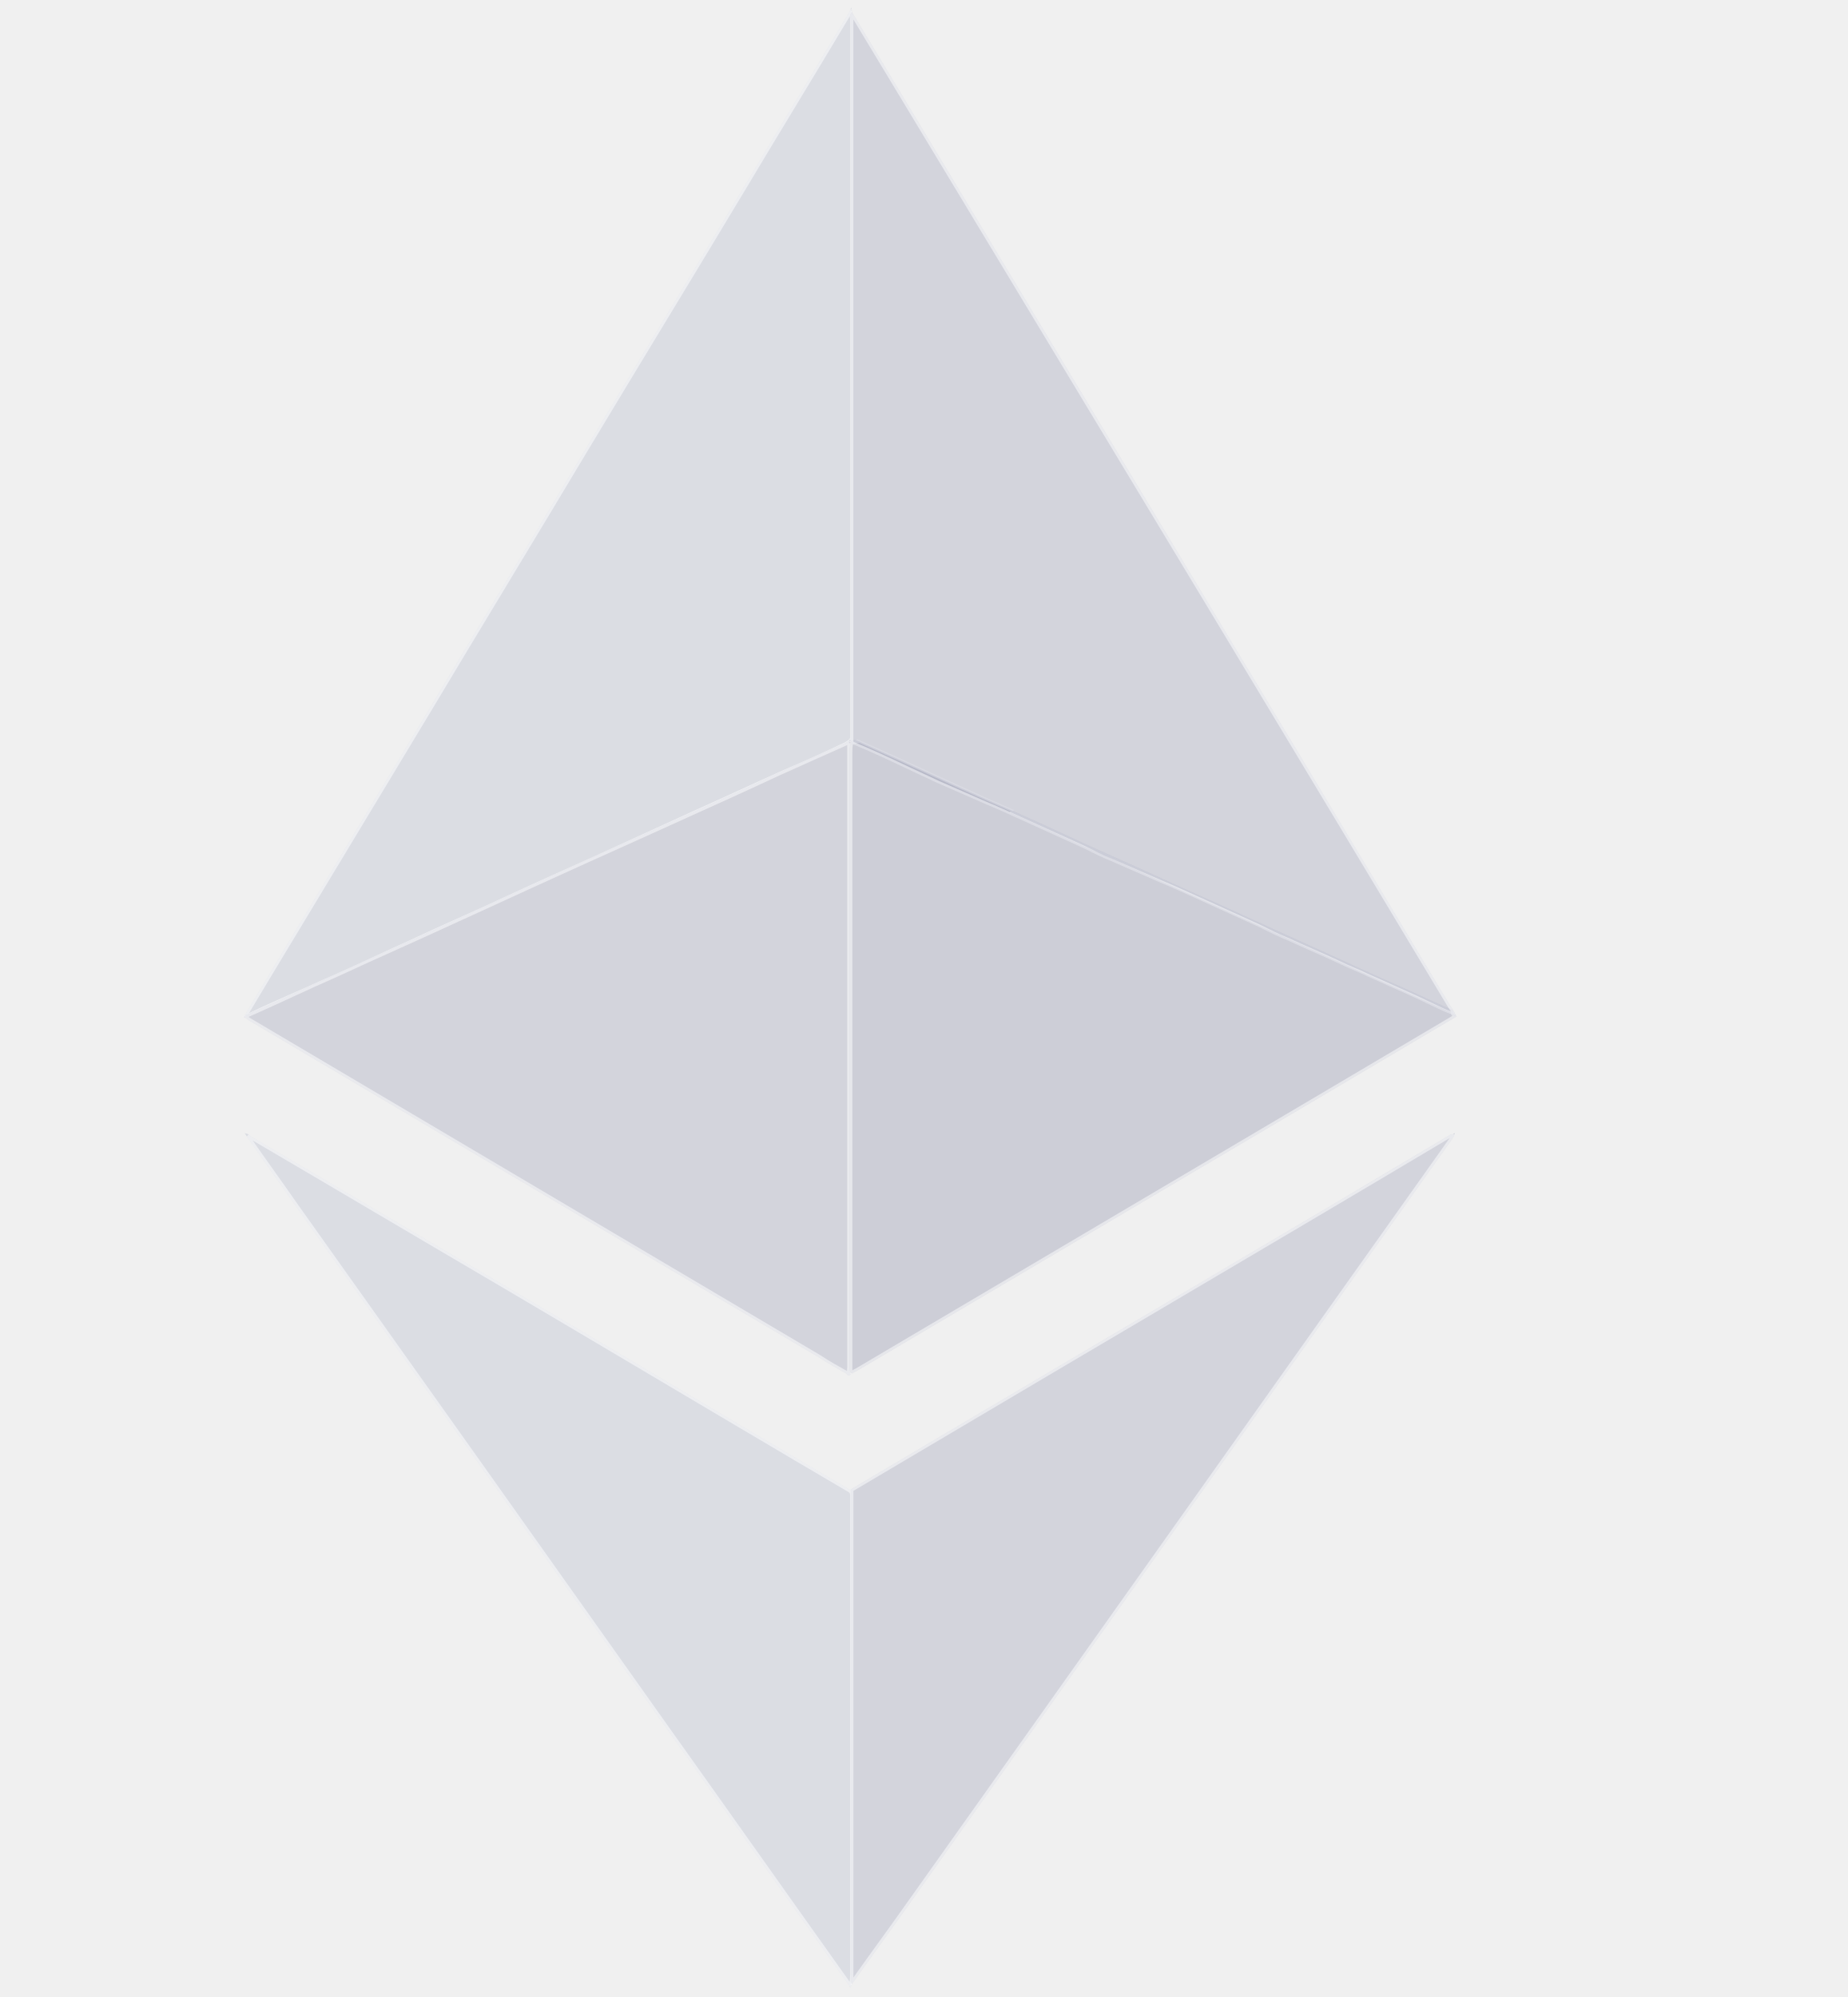
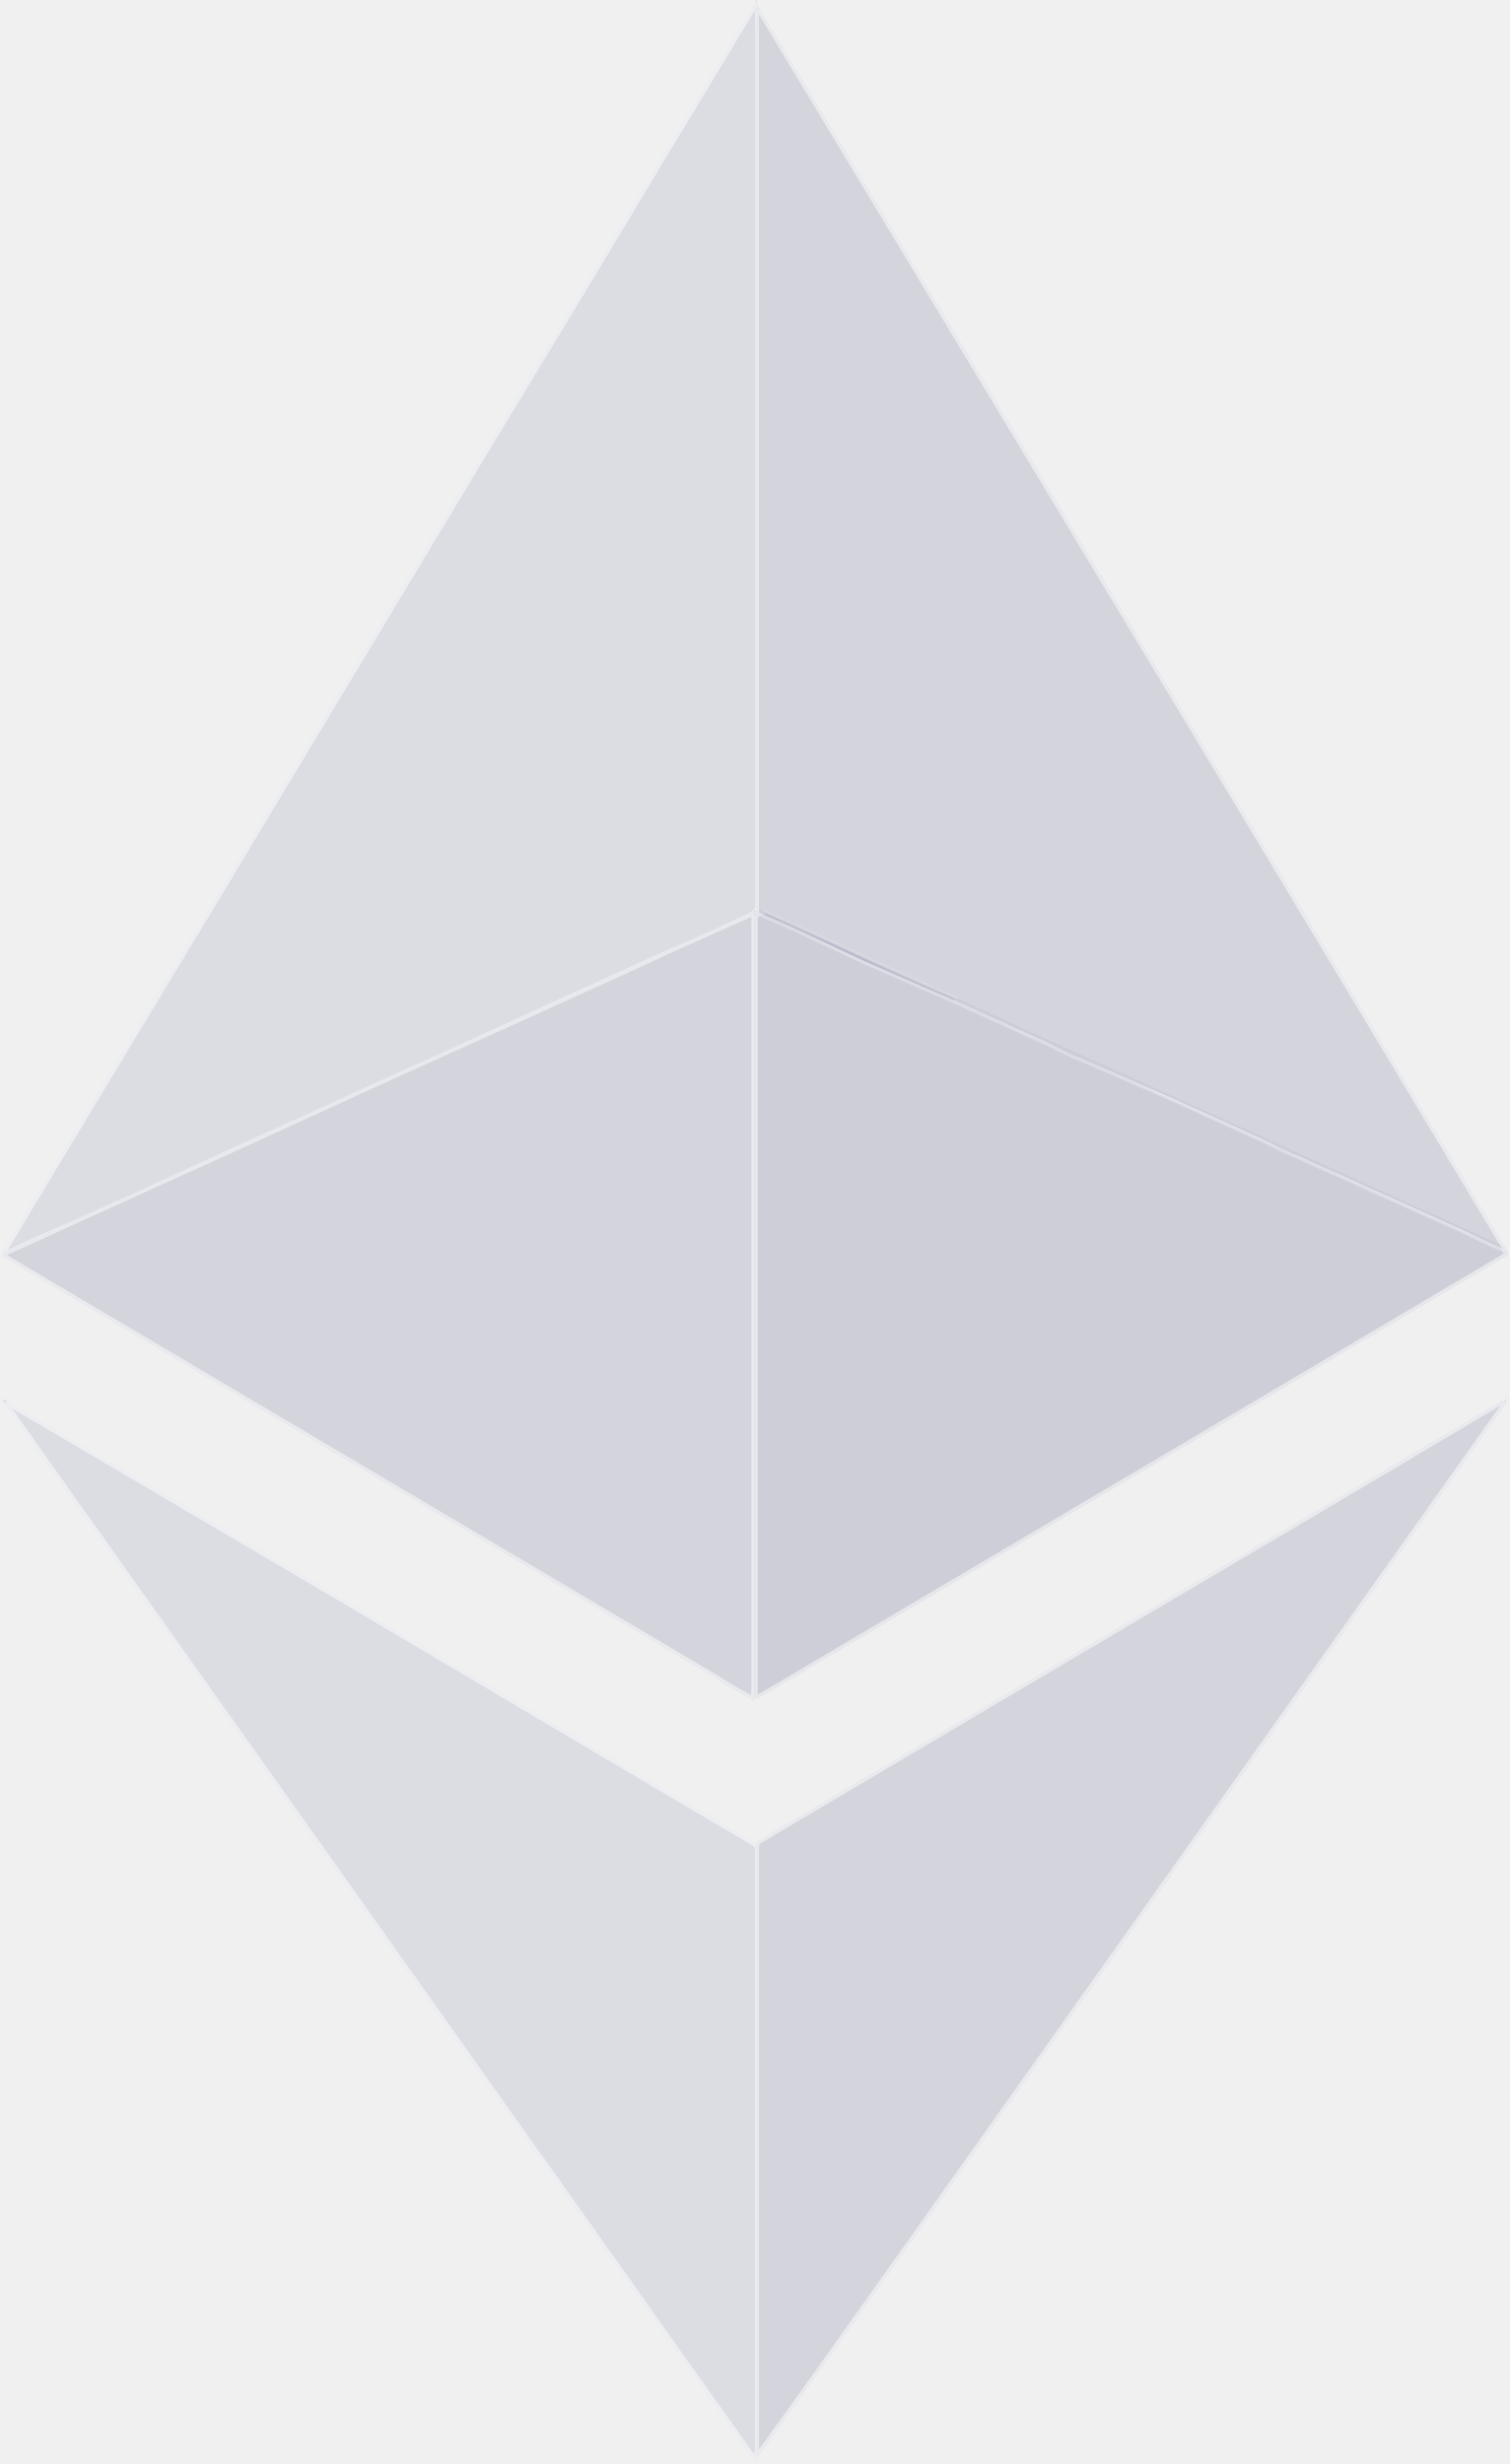
- <svg xmlns="http://www.w3.org/2000/svg" width="715" height="773" viewBox="0 0 715 773" fill="none">
-   <path d="M329.661 4.193V4.573C330.042 6.477 330.042 8.762 330.042 11.047V285.595C329.661 287.118 328.519 287.499 327.376 288.261C319.38 292.069 311.764 295.496 303.768 298.923C292.725 303.873 281.301 309.204 270.258 314.154L230.275 332.432C219.233 337.382 208.19 342.333 197.528 347.283C184.581 353.375 171.253 359.087 158.306 365.18C147.264 370.13 136.221 375.461 124.797 380.411C115.658 384.6 106.519 388.408 97.761 392.597C97 392.977 96.238 393.358 95.476 393.358C95.096 393.358 95.096 393.358 94.715 392.977L104.996 375.842C124.797 343.094 144.217 310.727 164.018 277.979C184.962 242.947 206.286 207.914 227.229 172.882C246.649 140.515 266.45 108.148 285.871 75.781C299.96 52.172 314.43 28.563 328.519 4.954C328.9 4.193 329.28 3.812 329.28 3.05H329.661C329.28 3.431 329.661 3.812 329.661 4.193Z" fill="#8A92B2" fill-opacity="0.2" />
-   <path d="M328.966 5.178C329.04 5.03 329.115 4.896 329.189 4.766C329.54 6.593 329.542 8.787 329.542 11.047V285.531C329.379 286.134 329.077 286.508 328.682 286.823C328.471 286.992 328.232 287.145 327.961 287.31C327.707 287.465 327.417 287.635 327.129 287.824C319.151 291.623 311.551 295.043 303.571 298.463L303.563 298.466C298.041 300.942 292.424 303.512 286.809 306.082L286.805 306.084C281.188 308.654 275.573 311.224 270.054 313.698L270.05 313.699L230.071 331.976C219.029 336.926 207.983 341.877 197.317 346.829L197.315 346.83C190.846 349.875 184.281 352.824 177.712 355.775L177.71 355.776C171.144 358.726 164.574 361.678 158.098 364.725C153.602 366.741 149.115 368.815 144.606 370.9C138.017 373.946 131.381 377.014 124.598 379.953L124.589 379.957C120.861 381.666 117.121 383.316 113.404 384.956C108.038 387.324 102.719 389.671 97.545 392.145L97.537 392.149C96.747 392.545 96.097 392.858 95.476 392.858C95.43 392.858 95.396 392.858 95.37 392.858L105.424 376.101C115.325 359.726 125.13 343.447 134.936 327.169C144.741 310.89 154.546 294.612 164.446 278.238L164.447 278.236C174.917 260.723 185.482 243.21 196.047 225.697L196.052 225.689L196.053 225.686C206.62 208.171 217.187 190.655 227.658 173.138C237.368 156.956 247.172 140.774 256.977 124.591L256.977 124.59C266.783 108.407 276.589 92.223 286.299 76.038L286.3 76.037C293.344 64.234 300.483 52.431 307.622 40.626L307.623 40.626C314.762 28.822 321.903 17.016 328.948 5.21L328.958 5.194L328.966 5.178Z" stroke="white" stroke-opacity="0.5" />
-   <path d="M563.435 392.978L563.815 393.359L507.84 426.488L331.915 530.443C331.154 530.824 330.392 531.204 330.012 531.585C328.869 531.585 328.869 530.443 328.869 530.062V526.635V291.308C328.869 290.166 328.869 288.642 329.25 287.5C329.631 285.977 330.773 286.358 331.915 286.739C336.866 289.023 342.197 291.308 347.147 293.593C361.998 300.447 376.848 307.301 391.699 313.774C404.646 319.486 417.212 325.579 430.159 331.291C443.106 337.003 456.052 343.095 468.999 348.807C480.042 353.757 491.466 359.088 502.509 364.039C513.551 368.989 524.975 374.32 536.018 379.27C544.776 383.078 553.534 387.267 562.292 391.074C562.292 392.217 562.673 392.598 563.435 392.978Z" fill="#454A75" fill-opacity="0.2" />
-   <path d="M329.73 287.64L329.724 287.658C329.374 288.708 329.369 290.142 329.369 291.308V526.635V530.062C329.369 530.261 329.374 530.543 329.472 530.77C329.516 530.873 329.572 530.945 329.639 530.992C329.681 531.022 329.743 531.053 329.837 531.07C330.051 530.894 330.31 530.73 330.573 530.58C330.915 530.384 331.303 530.19 331.676 530.004L507.585 426.057L507.585 426.057L562.953 393.288C562.649 393.114 562.369 392.9 562.162 392.589C561.944 392.263 561.836 391.876 561.803 391.407C557.517 389.539 553.231 387.582 548.949 385.628L548.947 385.627C544.568 383.628 540.193 381.63 535.819 379.729L535.813 379.726C530.292 377.251 524.676 374.681 519.062 372.112L519.055 372.109C513.438 369.538 507.823 366.969 502.304 364.495C496.782 362.019 491.165 359.449 485.55 356.879L485.546 356.877L485.545 356.877C479.929 354.307 474.314 351.738 468.796 349.264C462.32 346.407 455.845 343.455 449.374 340.505L449.372 340.504C442.898 337.553 436.427 334.603 429.957 331.748C423.479 328.89 417.097 325.938 410.72 322.987L410.719 322.986C404.34 320.035 397.967 317.086 391.498 314.232C391.498 314.232 391.498 314.232 391.497 314.232L391.699 313.774C376.848 307.301 361.998 300.447 347.147 293.593C344.672 292.45 342.102 291.308 339.531 290.166C336.961 289.023 334.391 287.881 331.915 286.739L329.73 287.64ZM329.73 287.64L329.735 287.621C329.816 287.299 329.923 287.132 330.014 287.044C330.098 286.963 330.2 286.918 330.347 286.903C330.505 286.887 330.705 286.909 330.954 286.969C331.195 287.027 331.451 287.111 331.731 287.204L329.73 287.64Z" stroke="white" stroke-opacity="0.5" />
-   <path d="M329.634 768.053C329.634 768.434 329.253 768.814 329.253 769.195H328.872C328.872 768.434 328.111 768.053 327.73 767.291C304.121 734.163 280.512 700.653 256.903 667.525C232.914 633.635 208.543 599.364 184.553 565.473C161.325 532.726 137.717 499.597 114.488 466.849C108.396 458.091 102.303 449.714 96.211 440.956C95.83 440.194 95.449 439.813 94.688 438.671C95.83 438.671 96.591 439.432 96.972 439.813C130.101 459.233 162.849 478.654 195.977 498.074C234.056 520.54 271.754 543.007 309.833 565.473L329.253 576.897C330.015 577.659 330.015 578.42 330.015 579.182V762.722C330.015 764.626 330.015 766.53 329.634 768.053Z" fill="#8A92B2" fill-opacity="0.2" />
-   <path d="M329.149 767.931L329.134 767.991V768.053C329.134 768.088 329.119 768.139 329.071 768.246C328.993 768.126 328.908 768.02 328.828 767.923C328.763 767.846 328.702 767.775 328.644 767.707C328.453 767.488 328.297 767.306 328.177 767.068L328.16 767.033L328.137 767.001C316.334 750.438 304.53 733.78 292.726 717.122L292.724 717.119C280.92 700.459 269.115 683.799 257.31 667.234C245.316 650.29 233.226 633.25 221.136 616.21L221.135 616.208C209.045 599.168 196.956 582.129 184.962 565.185L184.961 565.184C173.347 548.81 161.638 532.341 149.928 515.872L149.924 515.865C138.216 499.399 126.509 482.933 114.898 466.562C111.85 462.181 108.803 457.896 105.758 453.614L105.757 453.613C102.717 449.338 99.679 445.066 96.641 440.699C96.439 440.301 96.237 439.999 95.999 439.665C95.979 439.637 95.958 439.609 95.938 439.58C96.217 439.769 96.442 439.991 96.619 440.167L96.664 440.212L96.719 440.245C113.283 449.954 129.752 459.664 146.221 469.374L146.221 469.375C162.69 479.085 179.16 488.795 195.724 498.505C214.762 509.737 233.705 520.97 252.648 532.202L252.65 532.204L252.654 532.206C271.597 543.438 290.54 554.671 309.579 565.904L309.579 565.904L328.942 577.294C329.506 577.884 329.515 578.446 329.515 579.182V762.722C329.515 764.645 329.511 766.481 329.149 767.931Z" stroke="white" stroke-opacity="0.5" />
-   <path d="M94.312 393.74V393.359C106.498 388.028 118.302 382.317 130.487 376.986C146.1 369.751 161.712 362.896 177.324 355.661C189.129 350.33 201.314 344.618 213.118 339.287C230.635 331.291 247.77 323.675 265.286 315.679C277.091 310.348 288.895 305.017 301.08 299.305C309.458 295.497 318.216 291.689 326.593 287.881C327.355 287.5 328.497 287.119 328.878 286.358C329.259 286.358 329.259 286.739 328.878 287.119V528.92C328.878 530.062 328.497 531.205 329.259 531.966C328.497 533.109 327.736 531.966 327.355 531.585C323.928 529.682 320.501 527.778 317.074 525.493C243.581 482.083 169.709 438.292 96.216 394.883C95.836 394.502 95.074 394.121 94.312 393.74Z" fill="#62688F" fill-opacity="0.2" />
-   <path d="M328.378 287.547V528.92C328.378 529.181 328.356 529.446 328.332 529.728L328.33 529.755C328.307 530.022 328.283 530.308 328.283 530.586C328.283 531.031 328.345 531.509 328.607 531.941C328.588 531.952 328.575 531.956 328.569 531.958C328.552 531.962 328.51 531.969 328.412 531.913C328.309 531.854 328.194 531.753 328.067 531.62C328.037 531.59 328.009 531.559 327.98 531.527C327.949 531.493 327.918 531.459 327.887 531.424L327.885 531.421C327.829 531.359 327.767 531.29 327.708 531.232L327.659 531.182L327.598 531.148C324.168 529.243 320.759 527.349 317.351 525.077L317.34 525.069L317.328 525.062C280.582 503.358 243.741 481.558 206.9 459.757C170.075 437.967 133.251 416.177 96.522 394.482C96.287 394.261 95.974 394.06 95.655 393.877C95.474 393.773 95.279 393.67 95.082 393.568C100.983 390.978 106.797 388.302 112.606 385.628L112.609 385.627C118.607 382.866 124.6 380.107 130.688 377.444L130.688 377.444L130.698 377.439C138.501 373.823 146.305 370.302 154.111 366.779L154.111 366.779L154.113 366.779C161.917 363.257 169.725 359.734 177.532 356.116C183.435 353.45 189.433 350.689 195.429 347.929L195.43 347.929C201.428 345.168 207.424 342.408 213.324 339.743L213.326 339.742C222.083 335.745 230.745 331.842 239.408 327.939L239.408 327.939C248.071 324.036 256.735 320.132 265.494 316.133L265.494 316.133C277.297 310.803 289.103 305.471 301.29 299.759C305.476 297.856 309.757 295.953 314.04 294.05C318.323 292.146 322.609 290.241 326.8 288.336L326.809 288.332L326.817 288.328C326.955 288.259 327.104 288.191 327.269 288.116C327.32 288.093 327.373 288.069 327.427 288.044C327.649 287.942 327.89 287.828 328.121 287.699C328.206 287.652 328.292 287.602 328.378 287.547Z" stroke="white" stroke-opacity="0.5" />
-   <path d="M562.695 438.671H563.075C563.075 439.432 562.314 440.194 561.933 440.956C491.868 539.58 421.803 638.585 351.738 737.209C344.503 747.49 336.887 757.771 329.652 768.053C329.271 767.672 329.271 767.291 329.271 766.91V764.626V579.943V576.516C345.265 566.997 360.877 557.858 376.87 548.338C438.558 511.782 500.245 475.607 561.552 439.052C561.933 439.432 562.314 439.052 562.695 438.671Z" fill="#62688F" fill-opacity="0.2" />
-   <path d="M351.33 736.919L351.329 736.921C347.714 742.059 344.003 747.197 340.29 752.338L340.289 752.339C336.758 757.229 333.224 762.122 329.772 767.015C329.772 766.982 329.771 766.947 329.771 766.91V764.626V579.943V576.801C337.684 572.092 345.504 567.475 353.325 562.858L353.325 562.857C361.226 558.193 369.128 553.528 377.126 548.768C400.94 534.656 424.755 520.6 448.548 506.557C486.297 484.277 523.991 462.029 561.542 439.64C561.615 439.671 561.693 439.692 561.776 439.703C561.909 439.719 562.032 439.704 562.143 439.674C562.1 439.739 562.054 439.808 562.007 439.879C561.836 440.136 561.643 440.425 561.504 440.696C526.485 489.99 491.465 539.378 456.446 588.767L456.428 588.793C421.395 638.2 386.363 687.607 351.33 736.919Z" stroke="white" stroke-opacity="0.5" />
-   <path d="M329.256 287.117V286.355V284.071V7.618C329.256 6.476 328.875 5.714 329.637 4.572C406.937 132.898 484.237 260.842 561.156 389.168C561.917 390.31 563.06 391.834 563.441 393.357C558.109 391.453 553.159 388.787 548.209 386.503C542.116 383.837 535.643 380.791 529.55 378.125C525.742 376.221 521.554 374.698 517.746 372.794C511.273 369.748 504.799 367.082 498.326 364.036C494.518 362.513 490.71 360.609 486.902 358.705L461.77 347.281C457.581 345.377 453.393 343.474 448.823 341.57L430.545 333.573C426.738 332.05 422.93 330.146 419.122 328.242L393.99 316.818C389.801 314.914 385.612 313.01 381.043 311.107L362.765 303.11C358.576 301.206 354.769 299.302 350.58 297.398C343.345 293.971 336.11 290.544 328.494 287.498C329.637 287.117 329.256 287.117 329.256 287.117Z" fill="#62688F" fill-opacity="0.2" />
-   <path d="M350.788 296.943C343.884 293.673 336.966 290.396 329.714 287.45C329.779 287.36 329.862 287.193 329.79 286.979C329.781 286.95 329.769 286.923 329.756 286.898V286.355V284.071V7.618C329.756 7.306 329.73 7.023 329.706 6.774C329.705 6.765 329.704 6.757 329.704 6.749C329.68 6.503 329.661 6.298 329.661 6.095C329.661 5.947 329.671 5.8 329.702 5.649C350.664 40.448 371.626 75.219 392.58 109.977C448.733 203.12 504.83 296.172 560.727 389.425L560.733 389.435L560.74 389.445C560.85 389.61 560.965 389.779 561.083 389.953C561.387 390.399 561.71 390.872 562.012 391.377C562.24 391.756 562.447 392.139 562.618 392.522C559.207 391.235 555.954 389.661 552.724 388.099C551.288 387.405 549.857 386.713 548.419 386.049L548.409 386.045C545.367 384.713 542.229 383.287 539.087 381.859C535.95 380.433 532.809 379.005 529.762 377.672C527.849 376.716 525.843 375.856 523.852 375.003L523.845 375C521.843 374.142 519.858 373.291 517.97 372.347L517.959 372.342C514.716 370.816 511.474 369.386 508.239 367.958L508.238 367.958C505 366.529 501.769 365.104 498.539 363.584L498.525 363.577L498.511 363.572C494.726 362.058 490.937 360.164 487.126 358.258L487.117 358.254L487.109 358.25L461.977 346.826L461.972 346.824C457.787 344.922 453.593 343.016 449.019 341.109C449.018 341.109 449.017 341.108 449.016 341.108L430.746 333.115L430.739 333.112L430.731 333.109C426.946 331.595 423.157 329.701 419.345 327.795L419.337 327.791L419.329 327.787L394.197 316.363L394.194 316.362C390.008 314.459 385.814 312.553 381.238 310.646C381.237 310.646 381.236 310.645 381.235 310.645L362.972 302.655C362.971 302.654 362.97 302.654 362.969 302.653C360.88 301.704 358.886 300.754 356.888 299.803L356.887 299.803C354.89 298.852 352.888 297.898 350.791 296.945L350.788 296.943Z" stroke="white" stroke-opacity="0.5" />
+ <svg xmlns="http://www.w3.org/2000/svg" width="470" height="767" viewBox="0 0 470 767" fill="none">
+   <path d="M235.661 1.193V1.573C236.042 3.477 236.042 5.762 236.042 8.047V282.595C235.661 284.118 234.519 284.499 233.376 285.261C225.38 289.069 217.764 292.496 209.768 295.923C198.725 300.873 187.301 306.204 176.258 311.154L136.275 329.432C125.233 334.382 114.19 339.333 103.528 344.283C90.581 350.375 77.253 356.087 64.306 362.18C53.264 367.13 42.221 372.461 30.797 377.411C21.658 381.6 12.519 385.408 3.761 389.597C3 389.977 2.238 390.358 1.476 390.358C1.096 390.358 1.096 390.358 0.715 389.977L10.996 372.842C30.797 340.094 50.217 307.727 70.018 274.979C90.962 239.947 112.286 204.914 133.229 169.882C152.649 137.515 172.45 105.148 191.871 72.781C205.96 49.172 220.43 25.563 234.519 1.954C234.9 1.193 235.28 0.812 235.28 0.05H235.661C235.28 0.431 235.661 0.812 235.661 1.193Z" fill="#8A92B2" fill-opacity="0.2" />
+   <path d="M234.966 2.178C235.04 2.03 235.115 1.896 235.189 1.766C235.54 3.593 235.542 5.787 235.542 8.047V282.531C235.379 283.134 235.077 283.508 234.682 283.823C234.471 283.992 234.232 284.145 233.961 284.31C233.707 284.465 233.417 284.635 233.129 284.824C225.151 288.623 217.551 292.043 209.571 295.463L209.563 295.466C204.041 297.942 198.424 300.512 192.809 303.082L192.805 303.084C187.188 305.654 181.573 308.224 176.054 310.698L176.05 310.699L136.071 328.976C125.029 333.926 113.983 338.877 103.317 343.829L103.315 343.83C96.846 346.875 90.281 349.824 83.712 352.775L83.71 352.776C77.144 355.726 70.574 358.678 64.098 361.725C59.602 363.741 55.115 365.815 50.606 367.9C44.017 370.946 37.381 374.014 30.598 376.953L30.589 376.957C26.86 378.666 23.121 380.316 19.404 381.956C14.038 384.324 8.719 386.671 3.545 389.145L3.538 389.149C2.747 389.545 2.097 389.858 1.476 389.858C1.43 389.858 1.396 389.858 1.37 389.858L11.424 373.101C21.325 356.726 31.13 340.447 40.935 324.169C50.741 307.89 60.546 291.612 70.446 275.238L70.448 275.236C80.917 257.723 91.482 240.21 102.047 222.697L102.052 222.689L102.053 222.686C112.62 205.171 123.187 187.655 133.658 170.138C143.368 153.956 153.172 137.774 162.977 121.591L162.977 121.59C172.783 105.407 182.589 89.223 192.299 73.038L192.3 73.037C199.344 61.234 206.483 49.431 213.622 37.626L213.623 37.626C220.762 25.822 227.903 14.016 234.948 2.21L234.958 2.194L234.966 2.178Z" stroke="white" stroke-opacity="0.5" />
+   <path d="M469.435 389.978L469.815 390.359L413.84 423.488L237.915 527.443C237.154 527.824 236.392 528.204 236.012 528.585C234.869 528.585 234.869 527.443 234.869 527.062V523.635V288.308C234.869 287.166 234.869 285.642 235.25 284.5C235.631 282.977 236.773 283.358 237.915 283.739C242.866 286.023 248.197 288.308 253.147 290.593C267.998 297.447 282.848 304.301 297.699 310.774C310.646 316.486 323.212 322.579 336.159 328.291C349.106 334.003 362.052 340.095 374.999 345.807C386.042 350.757 397.466 356.088 408.509 361.039C419.551 365.989 430.975 371.32 442.018 376.27C450.776 380.078 459.534 384.267 468.292 388.074C468.292 389.217 468.673 389.598 469.435 389.978Z" fill="#454A75" fill-opacity="0.2" />
+   <path d="M235.73 284.64L235.724 284.658C235.374 285.708 235.369 287.142 235.369 288.308V523.635V527.062C235.369 527.261 235.374 527.543 235.472 527.77C235.516 527.873 235.572 527.945 235.639 527.992C235.681 528.022 235.743 528.053 235.837 528.07C236.051 527.894 236.31 527.73 236.573 527.58C236.915 527.384 237.303 527.19 237.676 527.004L413.585 423.057L413.585 423.057L468.953 390.288C468.649 390.114 468.369 389.9 468.162 389.589C467.944 389.263 467.836 388.876 467.803 388.407C463.517 386.539 459.231 384.582 454.949 382.628L454.947 382.627C450.568 380.628 446.193 378.63 441.819 376.729L441.813 376.726C436.292 374.251 430.676 371.681 425.062 369.112L425.055 369.109C419.438 366.538 413.823 363.969 408.304 361.495C402.782 359.019 397.165 356.449 391.55 353.879L391.546 353.877L391.545 353.877C385.929 351.307 380.314 348.738 374.796 346.264C368.32 343.407 361.845 340.455 355.374 337.505L355.372 337.504C348.898 334.553 342.427 331.603 335.957 328.748C329.479 325.89 323.097 322.938 316.72 319.987L316.719 319.986C310.34 317.035 303.967 314.086 297.498 311.232C297.498 311.232 297.498 311.232 297.497 311.232L297.699 310.774C282.848 304.301 267.998 297.447 253.147 290.593C250.672 289.45 248.102 288.308 245.531 287.166C242.961 286.023 240.391 284.881 237.915 283.739L235.73 284.64ZM235.73 284.64L235.735 284.621C235.816 284.299 235.923 284.132 236.014 284.044C236.098 283.963 236.2 283.918 236.347 283.903C236.505 283.887 236.705 283.909 236.954 283.969C237.195 284.027 237.451 284.111 237.731 284.204L235.73 284.64Z" stroke="white" stroke-opacity="0.5" />
+   <path d="M235.634 765.053C235.634 765.434 235.253 765.814 235.253 766.195H234.872C234.872 765.434 234.111 765.053 233.73 764.291C210.121 731.163 186.512 697.653 162.903 664.525C138.914 630.635 114.543 596.364 90.553 562.473C67.325 529.726 43.717 496.597 20.488 463.849C14.396 455.091 8.303 446.714 2.211 437.956C1.83 437.194 1.449 436.813 0.688 435.671C1.83 435.671 2.591 436.432 2.972 436.813C36.101 456.233 68.849 475.654 101.977 495.074C140.056 517.54 177.754 540.007 215.833 562.473L235.253 573.897C236.015 574.659 236.015 575.42 236.015 576.182V759.722C236.015 761.626 236.015 763.53 235.634 765.053Z" fill="#8A92B2" fill-opacity="0.2" />
+   <path d="M235.149 764.931L235.134 764.991V765.053C235.134 765.088 235.119 765.139 235.071 765.246C234.993 765.126 234.908 765.02 234.828 764.923C234.763 764.846 234.702 764.775 234.644 764.707C234.453 764.488 234.297 764.306 234.177 764.068L234.16 764.033L234.137 764.001C222.334 747.438 210.53 730.78 198.726 714.122L198.724 714.119C186.92 697.459 175.115 680.799 163.31 664.234C151.316 647.29 139.226 630.25 127.136 613.21L127.135 613.208C115.045 596.168 102.956 579.129 90.962 562.185L90.961 562.184C79.347 545.81 67.638 529.341 55.928 512.872L55.924 512.865C44.217 496.399 32.509 479.933 20.898 463.562C17.85 459.181 14.803 454.896 11.758 450.614L11.757 450.613C8.717 446.338 5.679 442.066 2.641 437.699C2.44 437.301 2.237 436.999 1.999 436.665C1.979 436.637 1.958 436.609 1.937 436.58C2.217 436.769 2.443 436.991 2.619 437.167L2.664 437.212L2.719 437.245C19.283 446.954 35.752 456.664 52.221 466.374L52.221 466.375C68.69 476.085 85.16 485.795 101.724 495.505C120.762 506.737 139.705 517.97 158.648 529.202L158.65 529.204L158.654 529.206C177.597 540.438 196.54 551.671 215.579 562.904L215.579 562.904L234.942 574.294C235.506 574.884 235.515 575.446 235.515 576.182V759.722C235.515 761.645 235.511 763.481 235.149 764.931Z" stroke="white" stroke-opacity="0.5" />
+   <path d="M0.312 390.74V390.359C12.498 385.028 24.302 379.317 36.487 373.986C52.1 366.751 67.712 359.896 83.324 352.661C95.129 347.33 107.314 341.618 119.118 336.287C136.635 328.291 153.77 320.675 171.286 312.679C183.091 307.348 194.895 302.017 207.08 296.305C215.458 292.497 224.216 288.689 232.593 284.881C233.355 284.5 234.497 284.119 234.878 283.358C235.259 283.358 235.259 283.739 234.878 284.119V525.92C234.878 527.062 234.497 528.205 235.259 528.966C234.497 530.109 233.736 528.966 233.355 528.585C229.928 526.682 226.501 524.778 223.074 522.493C149.581 479.083 75.709 435.292 2.216 391.883C1.836 391.502 1.074 391.121 0.312 390.74Z" fill="#62688F" fill-opacity="0.2" />
+   <path d="M234.378 284.547V525.92C234.378 526.181 234.356 526.446 234.332 526.728L234.33 526.755C234.307 527.022 234.283 527.308 234.283 527.586C234.283 528.031 234.345 528.509 234.607 528.941C234.588 528.952 234.575 528.956 234.569 528.958C234.552 528.962 234.51 528.969 234.412 528.913C234.309 528.854 234.194 528.753 234.067 528.62C234.037 528.59 234.009 528.559 233.98 528.527C233.949 528.493 233.918 528.459 233.887 528.424L233.885 528.421C233.829 528.359 233.767 528.29 233.708 528.232L233.659 528.182L233.598 528.148C230.168 526.243 226.759 524.349 223.351 522.077L223.34 522.069L223.328 522.062C186.582 500.358 149.741 478.558 112.9 456.757C76.075 434.967 39.251 413.177 2.522 391.482C2.287 391.261 1.974 391.06 1.655 390.877C1.474 390.773 1.28 390.67 1.082 390.568C6.983 387.978 12.797 385.302 18.606 382.628L18.609 382.627C24.607 379.866 30.6 377.107 36.688 374.444L36.688 374.444L36.698 374.439C44.501 370.823 52.305 367.302 60.111 363.779L60.111 363.779L60.113 363.779C67.917 360.257 75.725 356.734 83.532 353.116C89.435 350.45 95.433 347.689 101.429 344.929L101.43 344.929C107.428 342.168 113.424 339.408 119.324 336.743L119.326 336.742C128.083 332.745 136.745 328.842 145.408 324.939L145.408 324.939C154.071 321.036 162.735 317.132 171.494 313.133L171.494 313.133C183.297 307.803 195.103 302.471 207.29 296.759C211.476 294.856 215.757 292.953 220.04 291.05C224.323 289.146 228.609 287.241 232.8 285.336L232.809 285.332L232.817 285.328C232.955 285.259 233.104 285.191 233.269 285.116C233.32 285.093 233.373 285.069 233.427 285.044C233.649 284.942 233.89 284.828 234.121 284.699C234.206 284.652 234.292 284.602 234.378 284.547Z" stroke="white" stroke-opacity="0.5" />
+   <path d="M468.695 435.671H469.075C469.075 436.432 468.314 437.194 467.933 437.956C397.868 536.58 327.803 635.585 257.738 734.209C250.503 744.49 242.887 754.771 235.652 765.053C235.271 764.672 235.271 764.291 235.271 763.91V761.626V576.943V573.516C251.265 563.997 266.877 554.858 282.87 545.338C344.558 508.782 406.245 472.607 467.552 436.052C467.933 436.432 468.314 436.052 468.695 435.671Z" fill="#62688F" fill-opacity="0.2" />
+   <path d="M257.33 733.919L257.329 733.921C253.714 739.059 250.003 744.197 246.29 749.338L246.289 749.339C242.758 754.229 239.224 759.122 235.772 764.015C235.772 763.982 235.771 763.947 235.771 763.91V761.626V576.943V573.801C243.684 569.092 251.504 564.475 259.325 559.858L259.325 559.857C267.226 555.193 275.128 550.528 283.126 545.768C306.94 531.656 330.755 517.6 354.548 503.557C392.297 481.277 429.991 459.029 467.542 436.64C467.615 436.671 467.693 436.692 467.776 436.703C467.909 436.719 468.032 436.704 468.143 436.674C468.1 436.739 468.054 436.808 468.007 436.879C467.836 437.136 467.643 437.425 467.504 437.696C432.485 486.99 397.465 536.378 362.446 585.767L362.428 585.793C327.395 635.2 292.363 684.607 257.33 733.919Z" stroke="white" stroke-opacity="0.5" />
+   <path d="M235.256 284.117V283.355V281.071V4.618C235.256 3.476 234.875 2.714 235.637 1.572C312.937 129.898 390.237 257.842 467.156 386.168C467.917 387.31 469.06 388.834 469.441 390.357C464.109 388.453 459.159 385.787 454.209 383.503C448.116 380.837 441.643 377.791 435.55 375.125C431.742 373.221 427.554 371.698 423.746 369.794C417.273 366.748 410.799 364.082 404.326 361.036C400.518 359.513 396.71 357.609 392.902 355.705L367.77 344.281C363.581 342.377 359.393 340.474 354.823 338.57L336.545 330.573C332.738 329.05 328.93 327.146 325.122 325.242L299.99 313.818C295.801 311.914 291.612 310.01 287.043 308.107L268.765 300.11C264.576 298.206 260.769 296.302 256.58 294.398C249.345 290.971 242.11 287.544 234.494 284.498C235.637 284.117 235.256 284.117 235.256 284.117Z" fill="#62688F" fill-opacity="0.2" />
+   <path d="M256.788 293.943C249.884 290.673 242.966 287.396 235.714 284.45C235.779 284.36 235.862 284.193 235.79 283.979C235.781 283.95 235.769 283.923 235.756 283.898V283.355V281.071V4.618C235.756 4.306 235.73 4.023 235.706 3.774C235.705 3.765 235.704 3.757 235.704 3.749C235.68 3.503 235.661 3.298 235.661 3.095C235.661 2.947 235.671 2.8 235.702 2.649C256.664 37.448 277.626 72.219 298.58 106.977C354.733 200.12 410.83 293.172 466.727 386.425L466.733 386.435L466.74 386.445C466.85 386.61 466.965 386.779 467.083 386.953C467.387 387.399 467.71 387.872 468.012 388.377C468.24 388.756 468.447 389.139 468.618 389.522C465.207 388.235 461.954 386.661 458.724 385.099C457.288 384.405 455.857 383.713 454.419 383.049L454.409 383.045C451.367 381.713 448.229 380.287 445.087 378.859C441.95 377.433 438.809 376.005 435.762 374.672C433.849 373.716 431.843 372.856 429.852 372.003L429.845 372C427.843 371.142 425.858 370.291 423.97 369.347L423.959 369.342C420.716 367.816 417.474 366.386 414.239 364.958L414.238 364.958C411 363.529 407.769 362.104 404.539 360.584L404.525 360.577L404.511 360.572C400.726 359.058 396.937 357.164 393.126 355.258L393.117 355.254L393.109 355.25L367.977 343.826L367.972 343.824C363.787 341.922 359.593 340.016 355.019 338.109C355.018 338.109 355.017 338.108 355.016 338.108L336.746 330.115L336.739 330.112L336.731 330.109C332.946 328.595 329.157 326.701 325.345 324.795L325.337 324.791L325.329 324.787L300.197 313.363L300.194 313.362C296.008 311.459 291.814 309.553 287.238 307.646C287.237 307.646 287.236 307.645 287.235 307.645L268.972 299.655C268.971 299.654 268.97 299.654 268.969 299.653C266.88 298.704 264.886 297.754 262.888 296.803L262.887 296.803C260.89 295.852 258.888 294.898 256.791 293.945L256.788 293.943Z" stroke="white" stroke-opacity="0.5" />
</svg>
